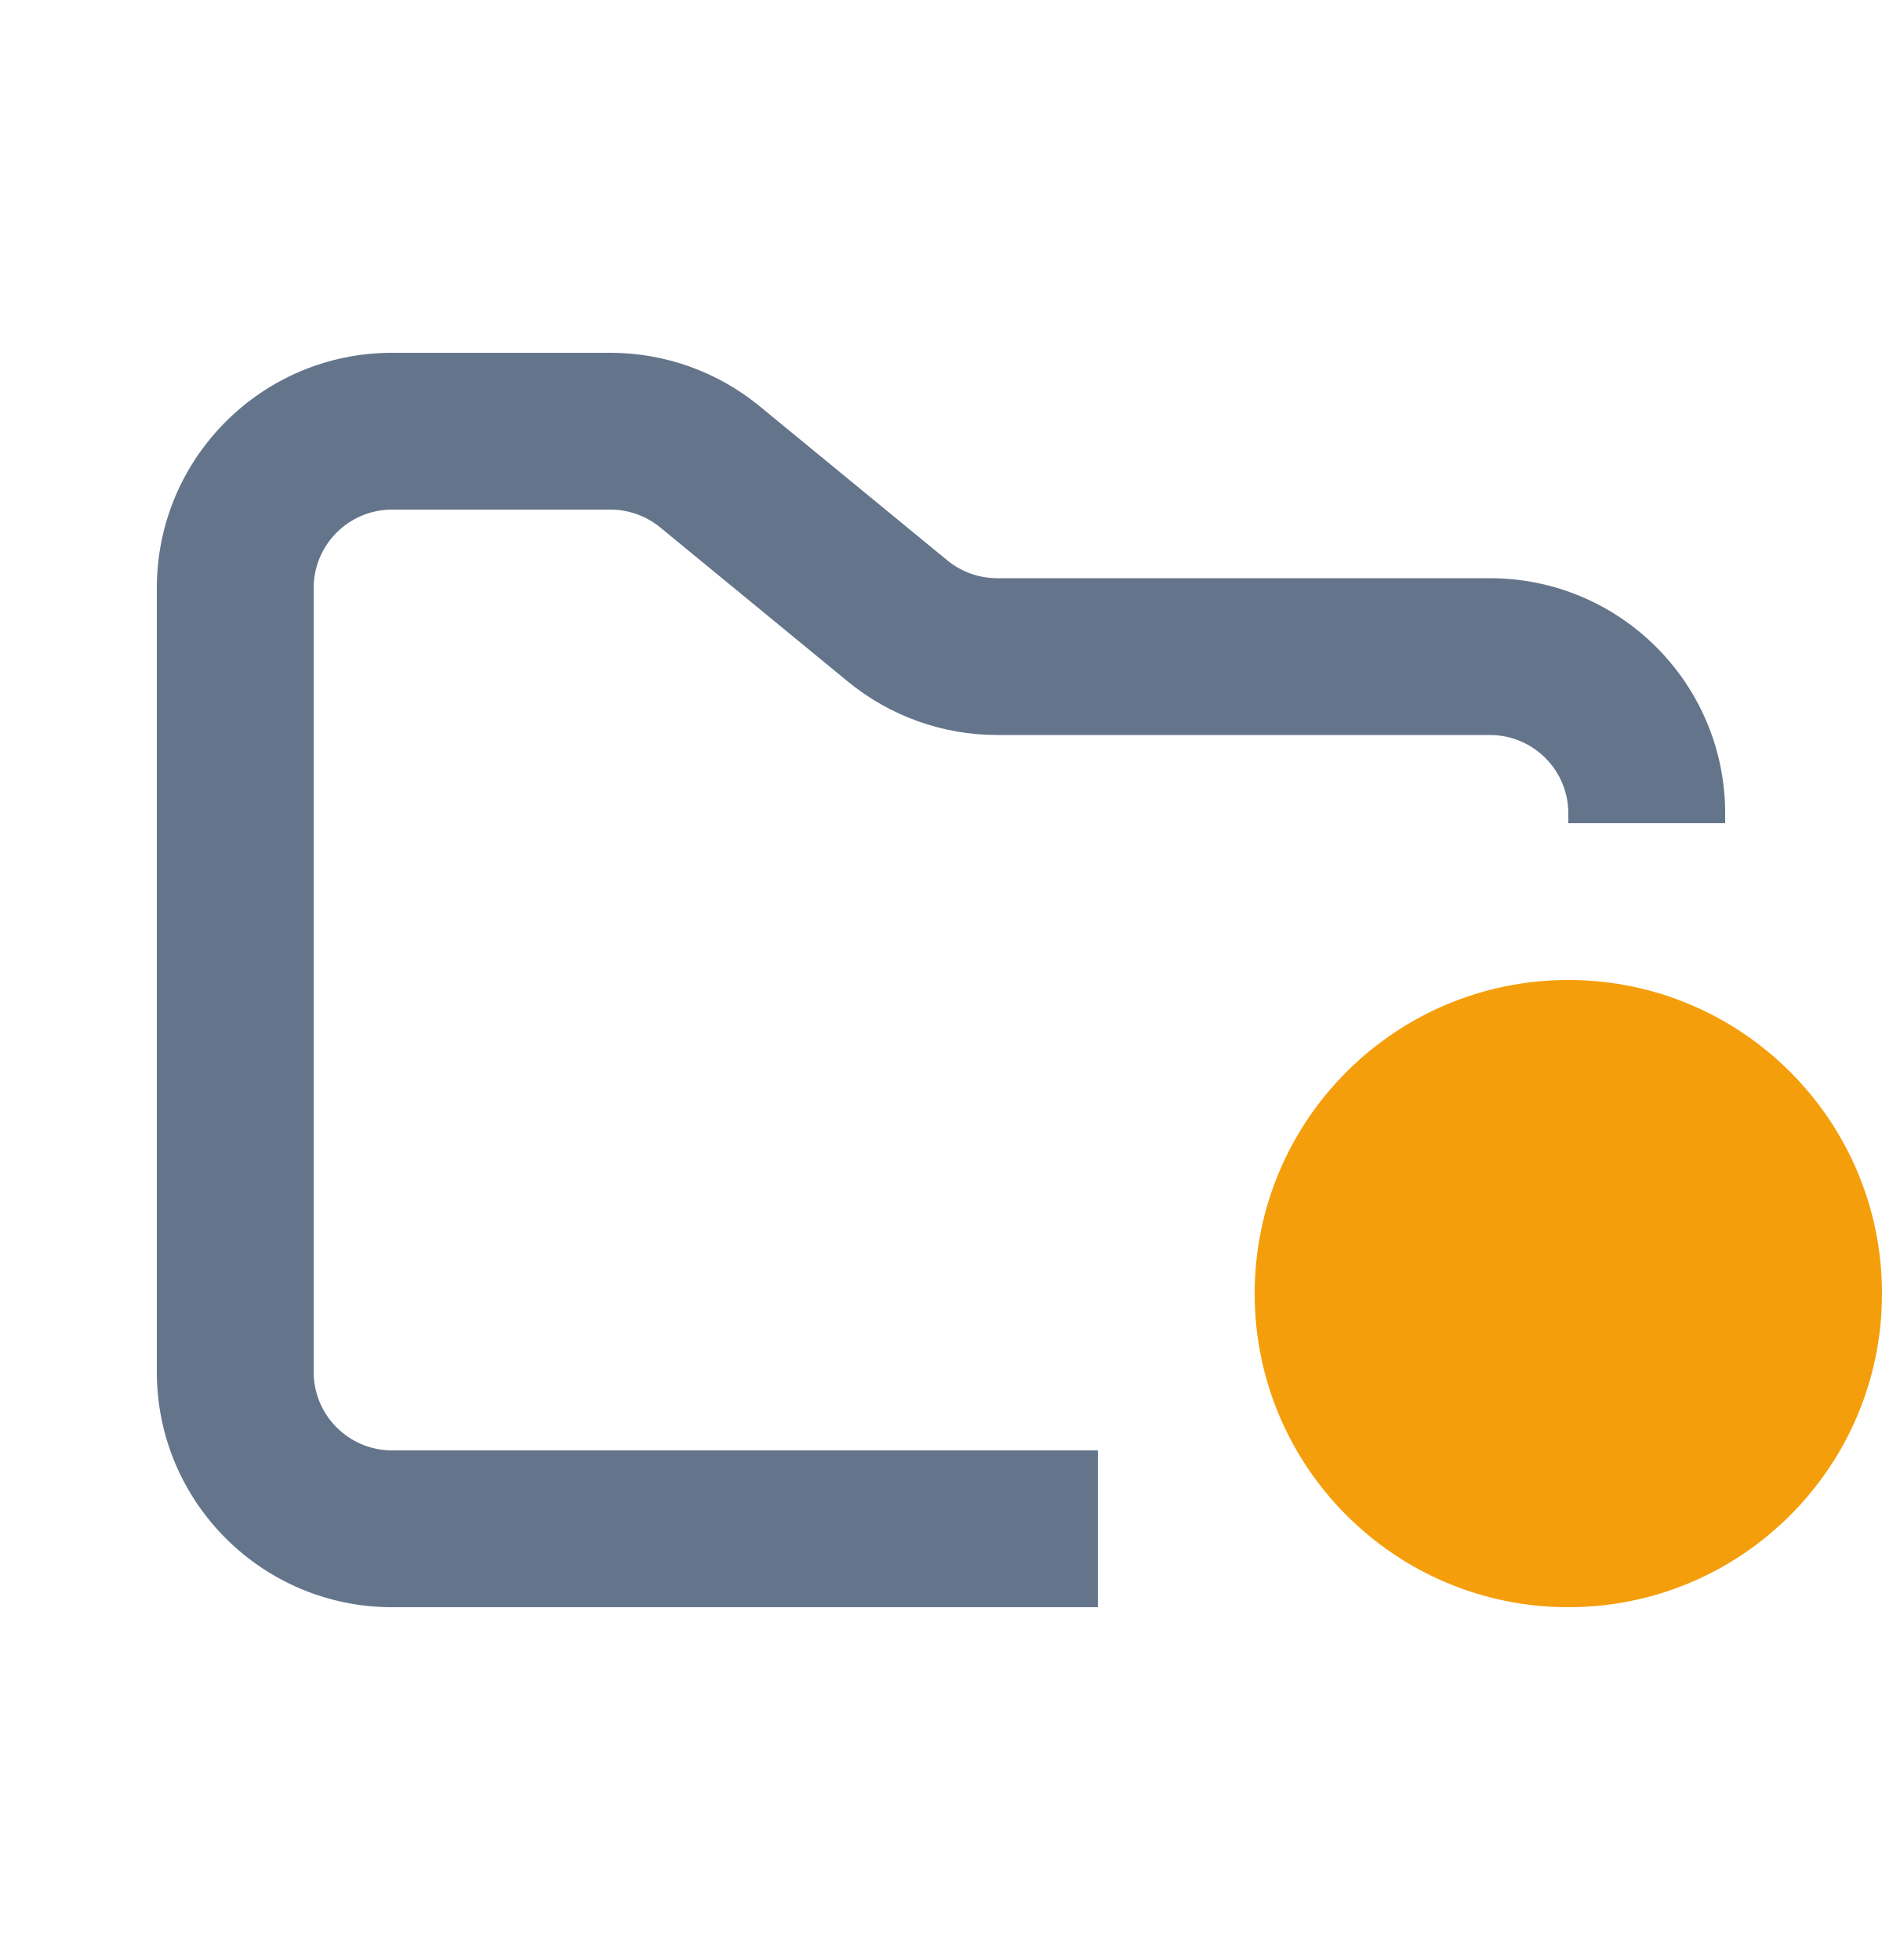
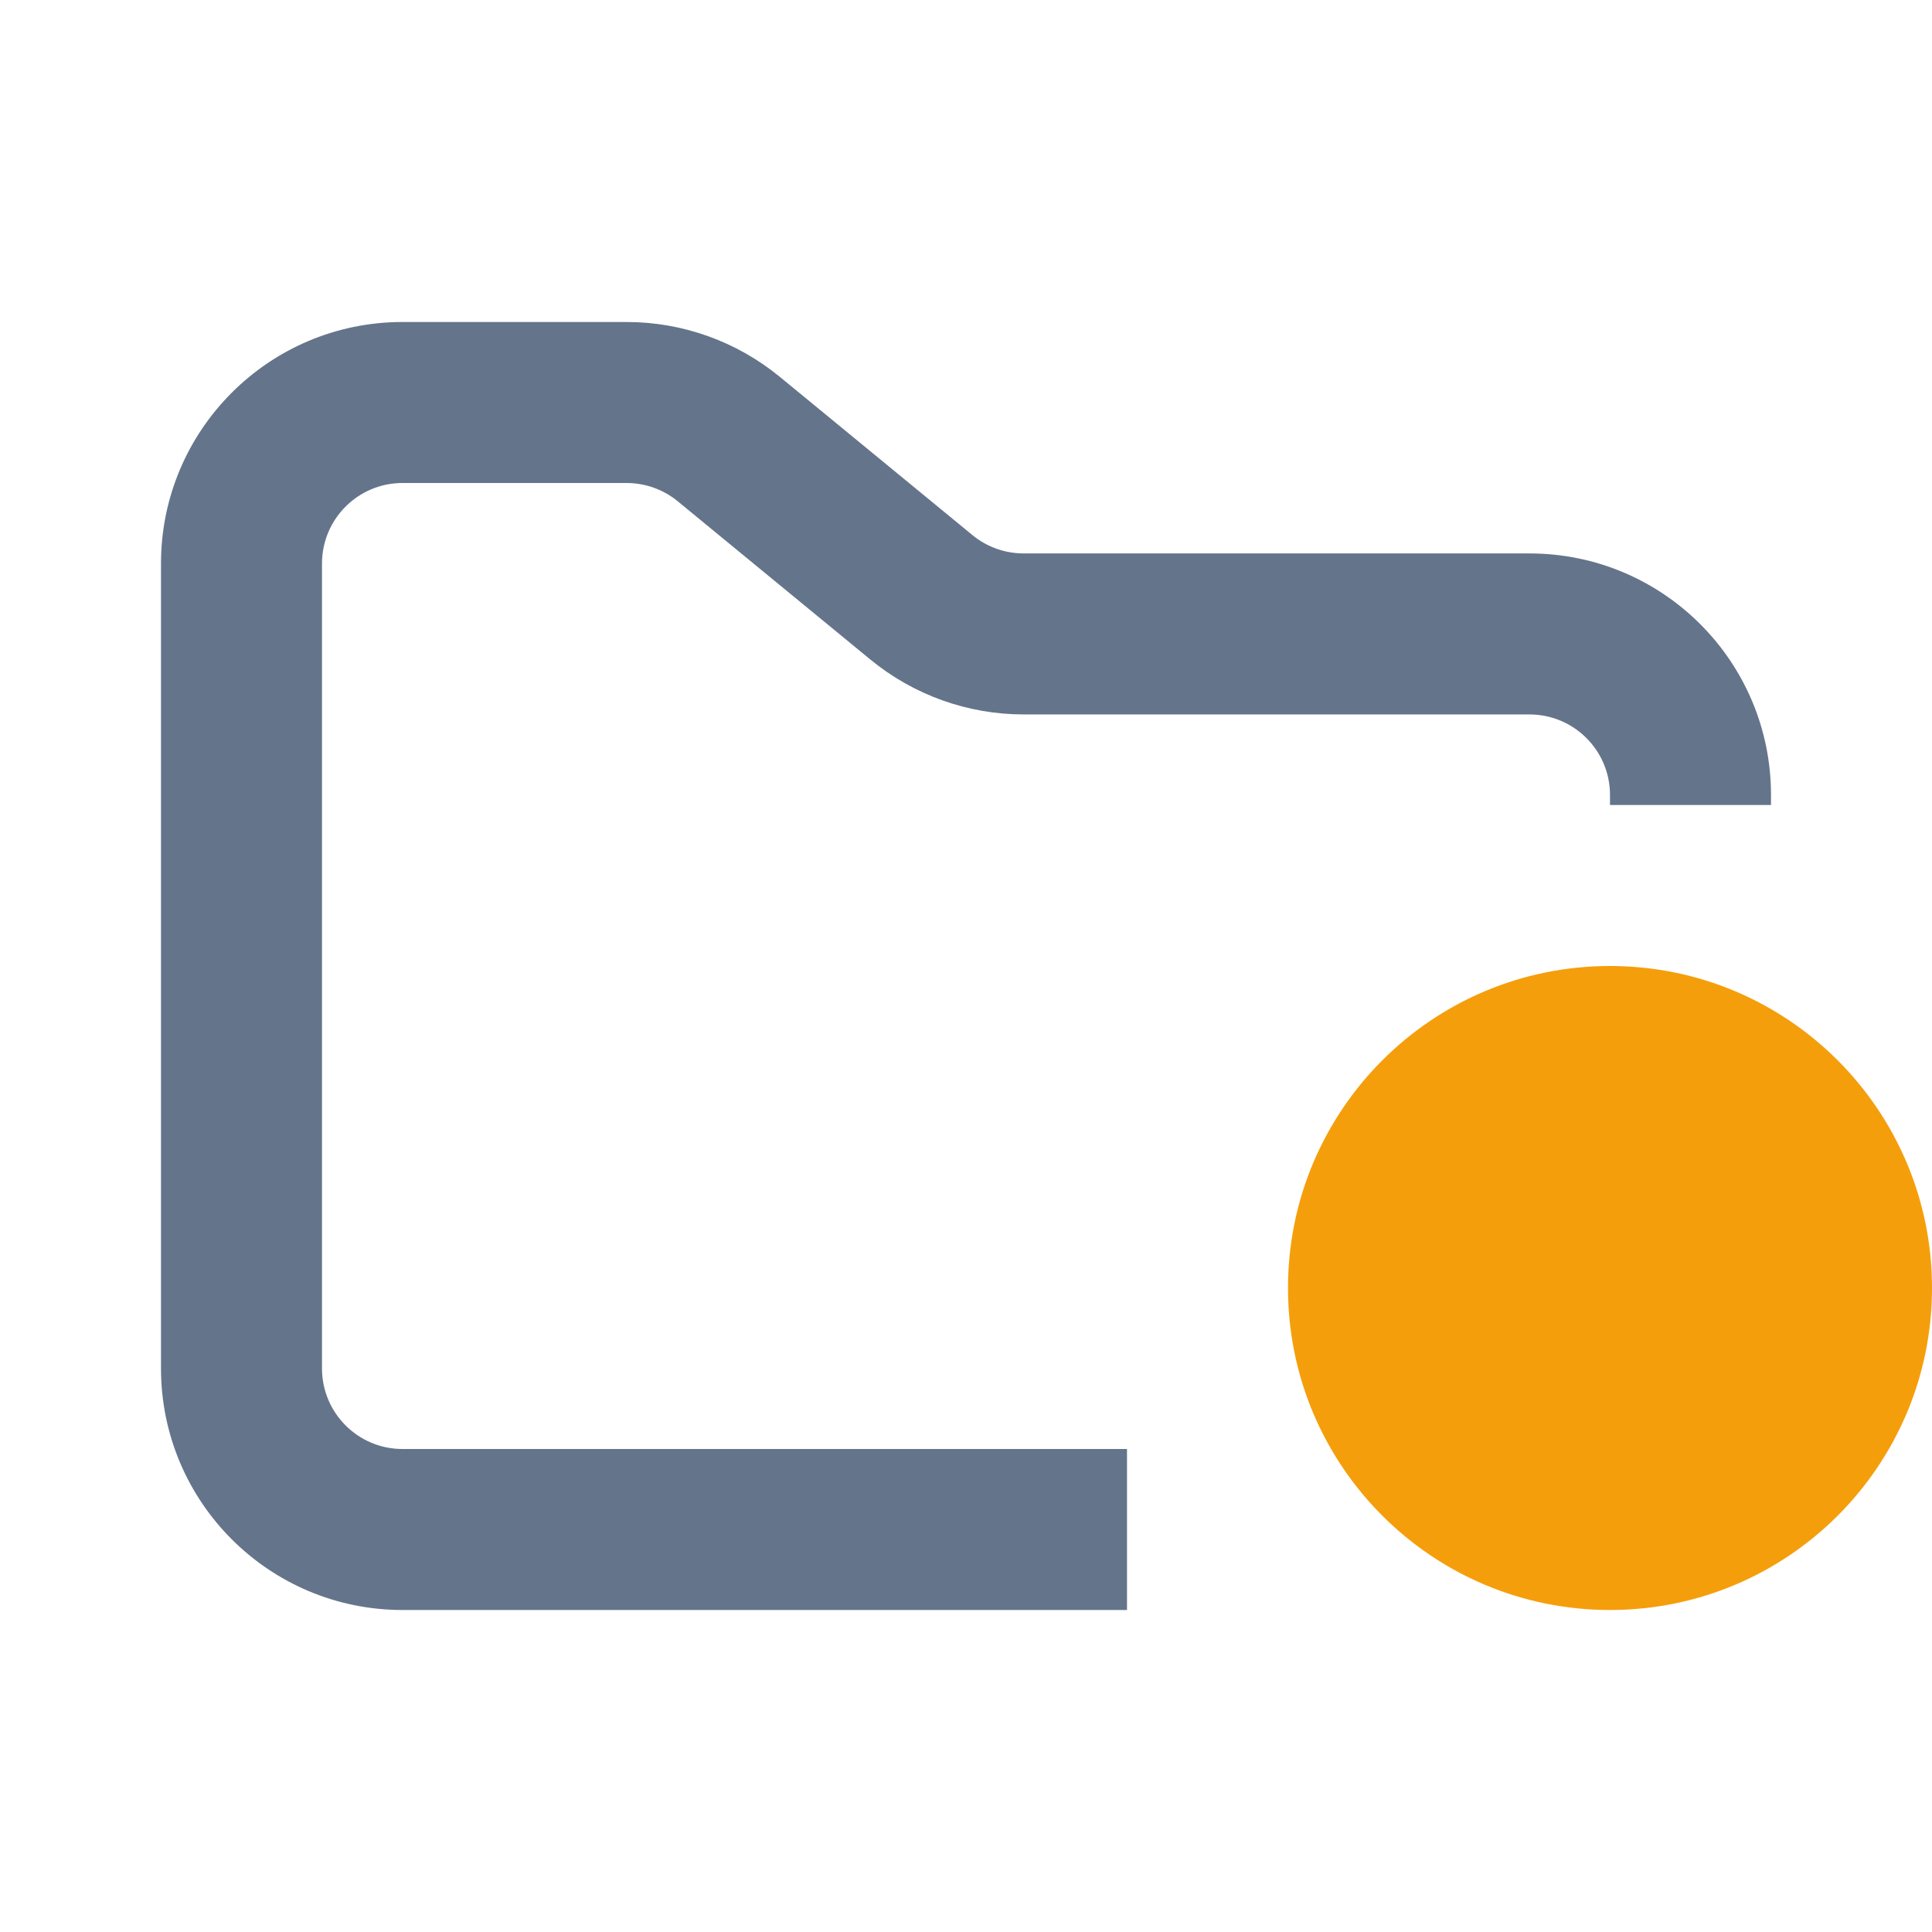
- <svg xmlns="http://www.w3.org/2000/svg" width="24" height="25" viewBox="0 0 24 25" fill="none">
-   <path fill-rule="evenodd" clip-rule="evenodd" d="M5 4.5C3.343 4.5 2 5.843 2 7.5V17.5C2 19.157 3.343 20.5 5 20.5H14V18.5H5C4.448 18.5 4 18.052 4 17.5V7.5C4 6.948 4.448 6.5 5 6.5H7.784C8.015 6.5 8.24 6.58 8.419 6.727L10.812 8.693C11.349 9.134 12.022 9.375 12.716 9.375H19C19.552 9.375 20 9.823 20 10.375V10.5H22V10.375C22 8.718 20.657 7.375 19 7.375H12.716C12.485 7.375 12.26 7.295 12.081 7.148L9.688 5.182C9.151 4.741 8.478 4.5 7.784 4.5H5Z" fill="#64748B" />
-   <circle cx="20" cy="16.5" r="4" fill="#F59E0B" />
+ <svg xmlns="http://www.w3.org/2000/svg" width="24" height="24" viewBox="0 0 24 24" fill="none">
+   <path fill-rule="evenodd" clip-rule="evenodd" d="M5 4C3.343 4 2 5.343 2 7V17C2 18.657 3.343 20 5 20H14V18H5C4.448 18 4 17.552 4 17V7C4 6.448 4.448 6 5 6H7.784C8.015 6 8.24 6.08 8.419 6.227L10.812 8.193C11.349 8.634 12.022 8.875 12.716 8.875H19C19.552 8.875 20 9.323 20 9.875V10H22V9.875C22 8.218 20.657 6.875 19 6.875H12.716C12.485 6.875 12.26 6.795 12.081 6.648L9.688 4.682C9.151 4.241 8.478 4 7.784 4H5Z" fill="#64748B" />
+   <circle cx="20" cy="16" r="4" fill="#F59E0B" />
</svg>
